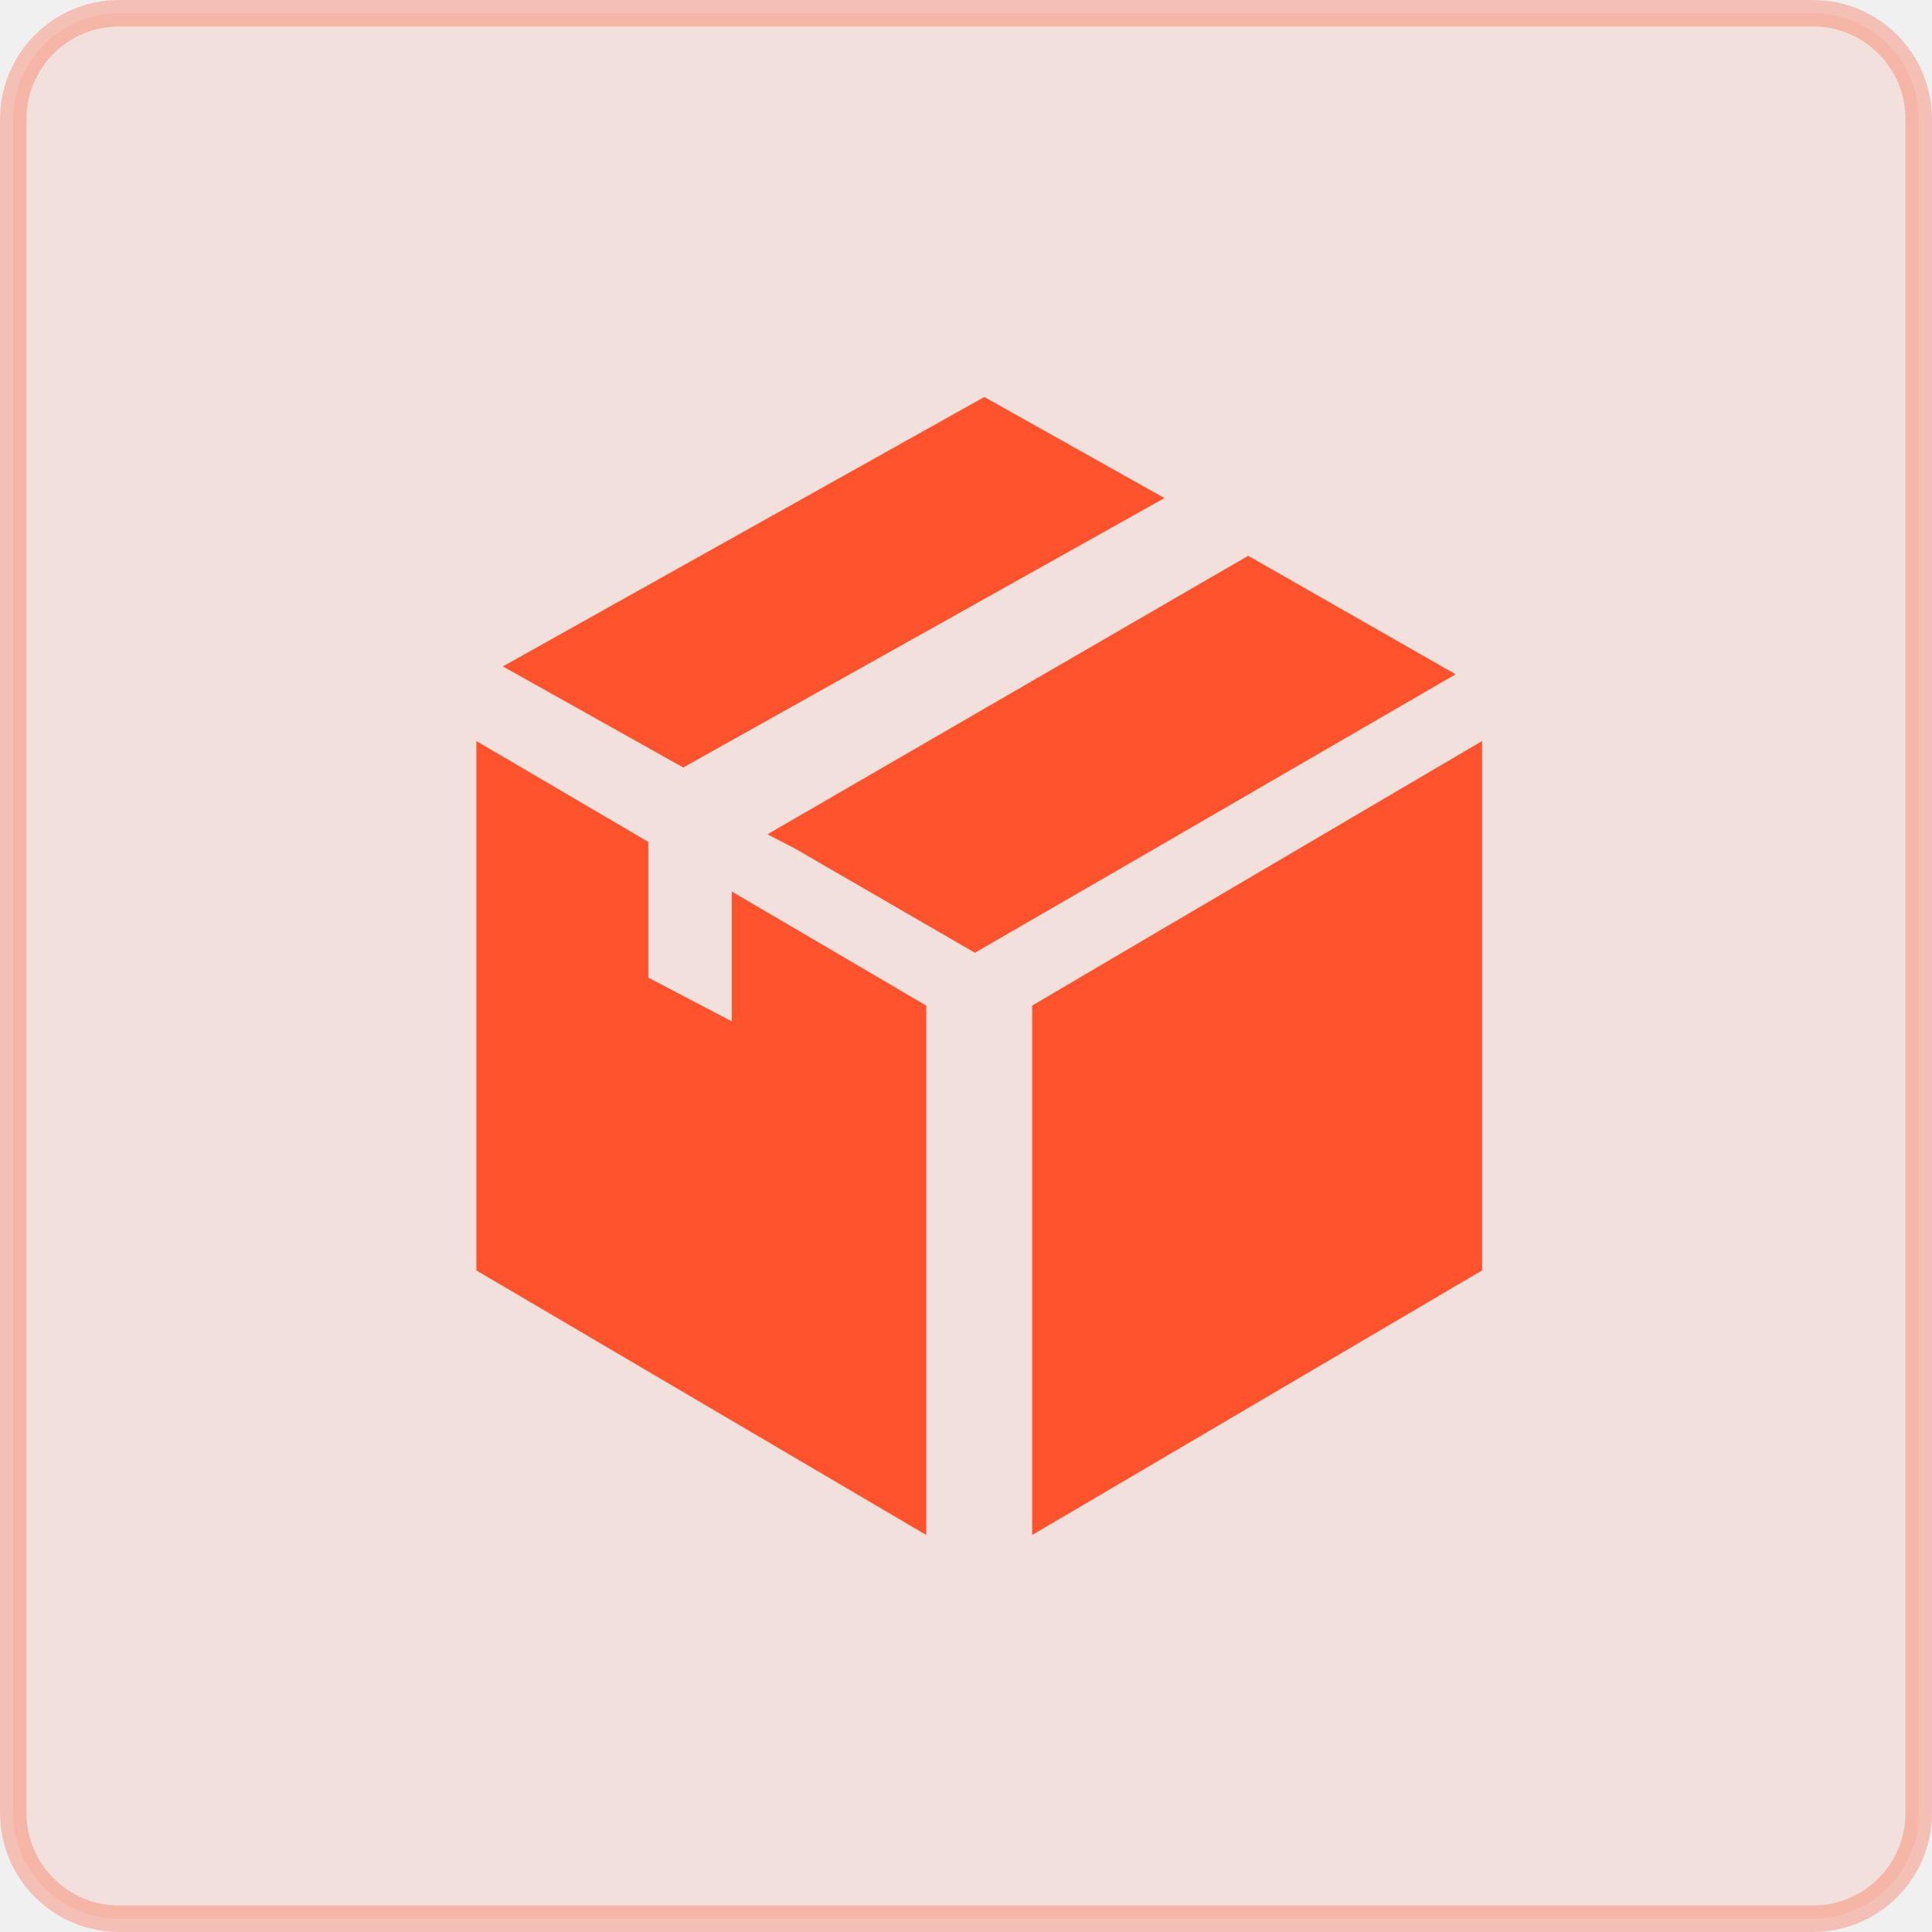
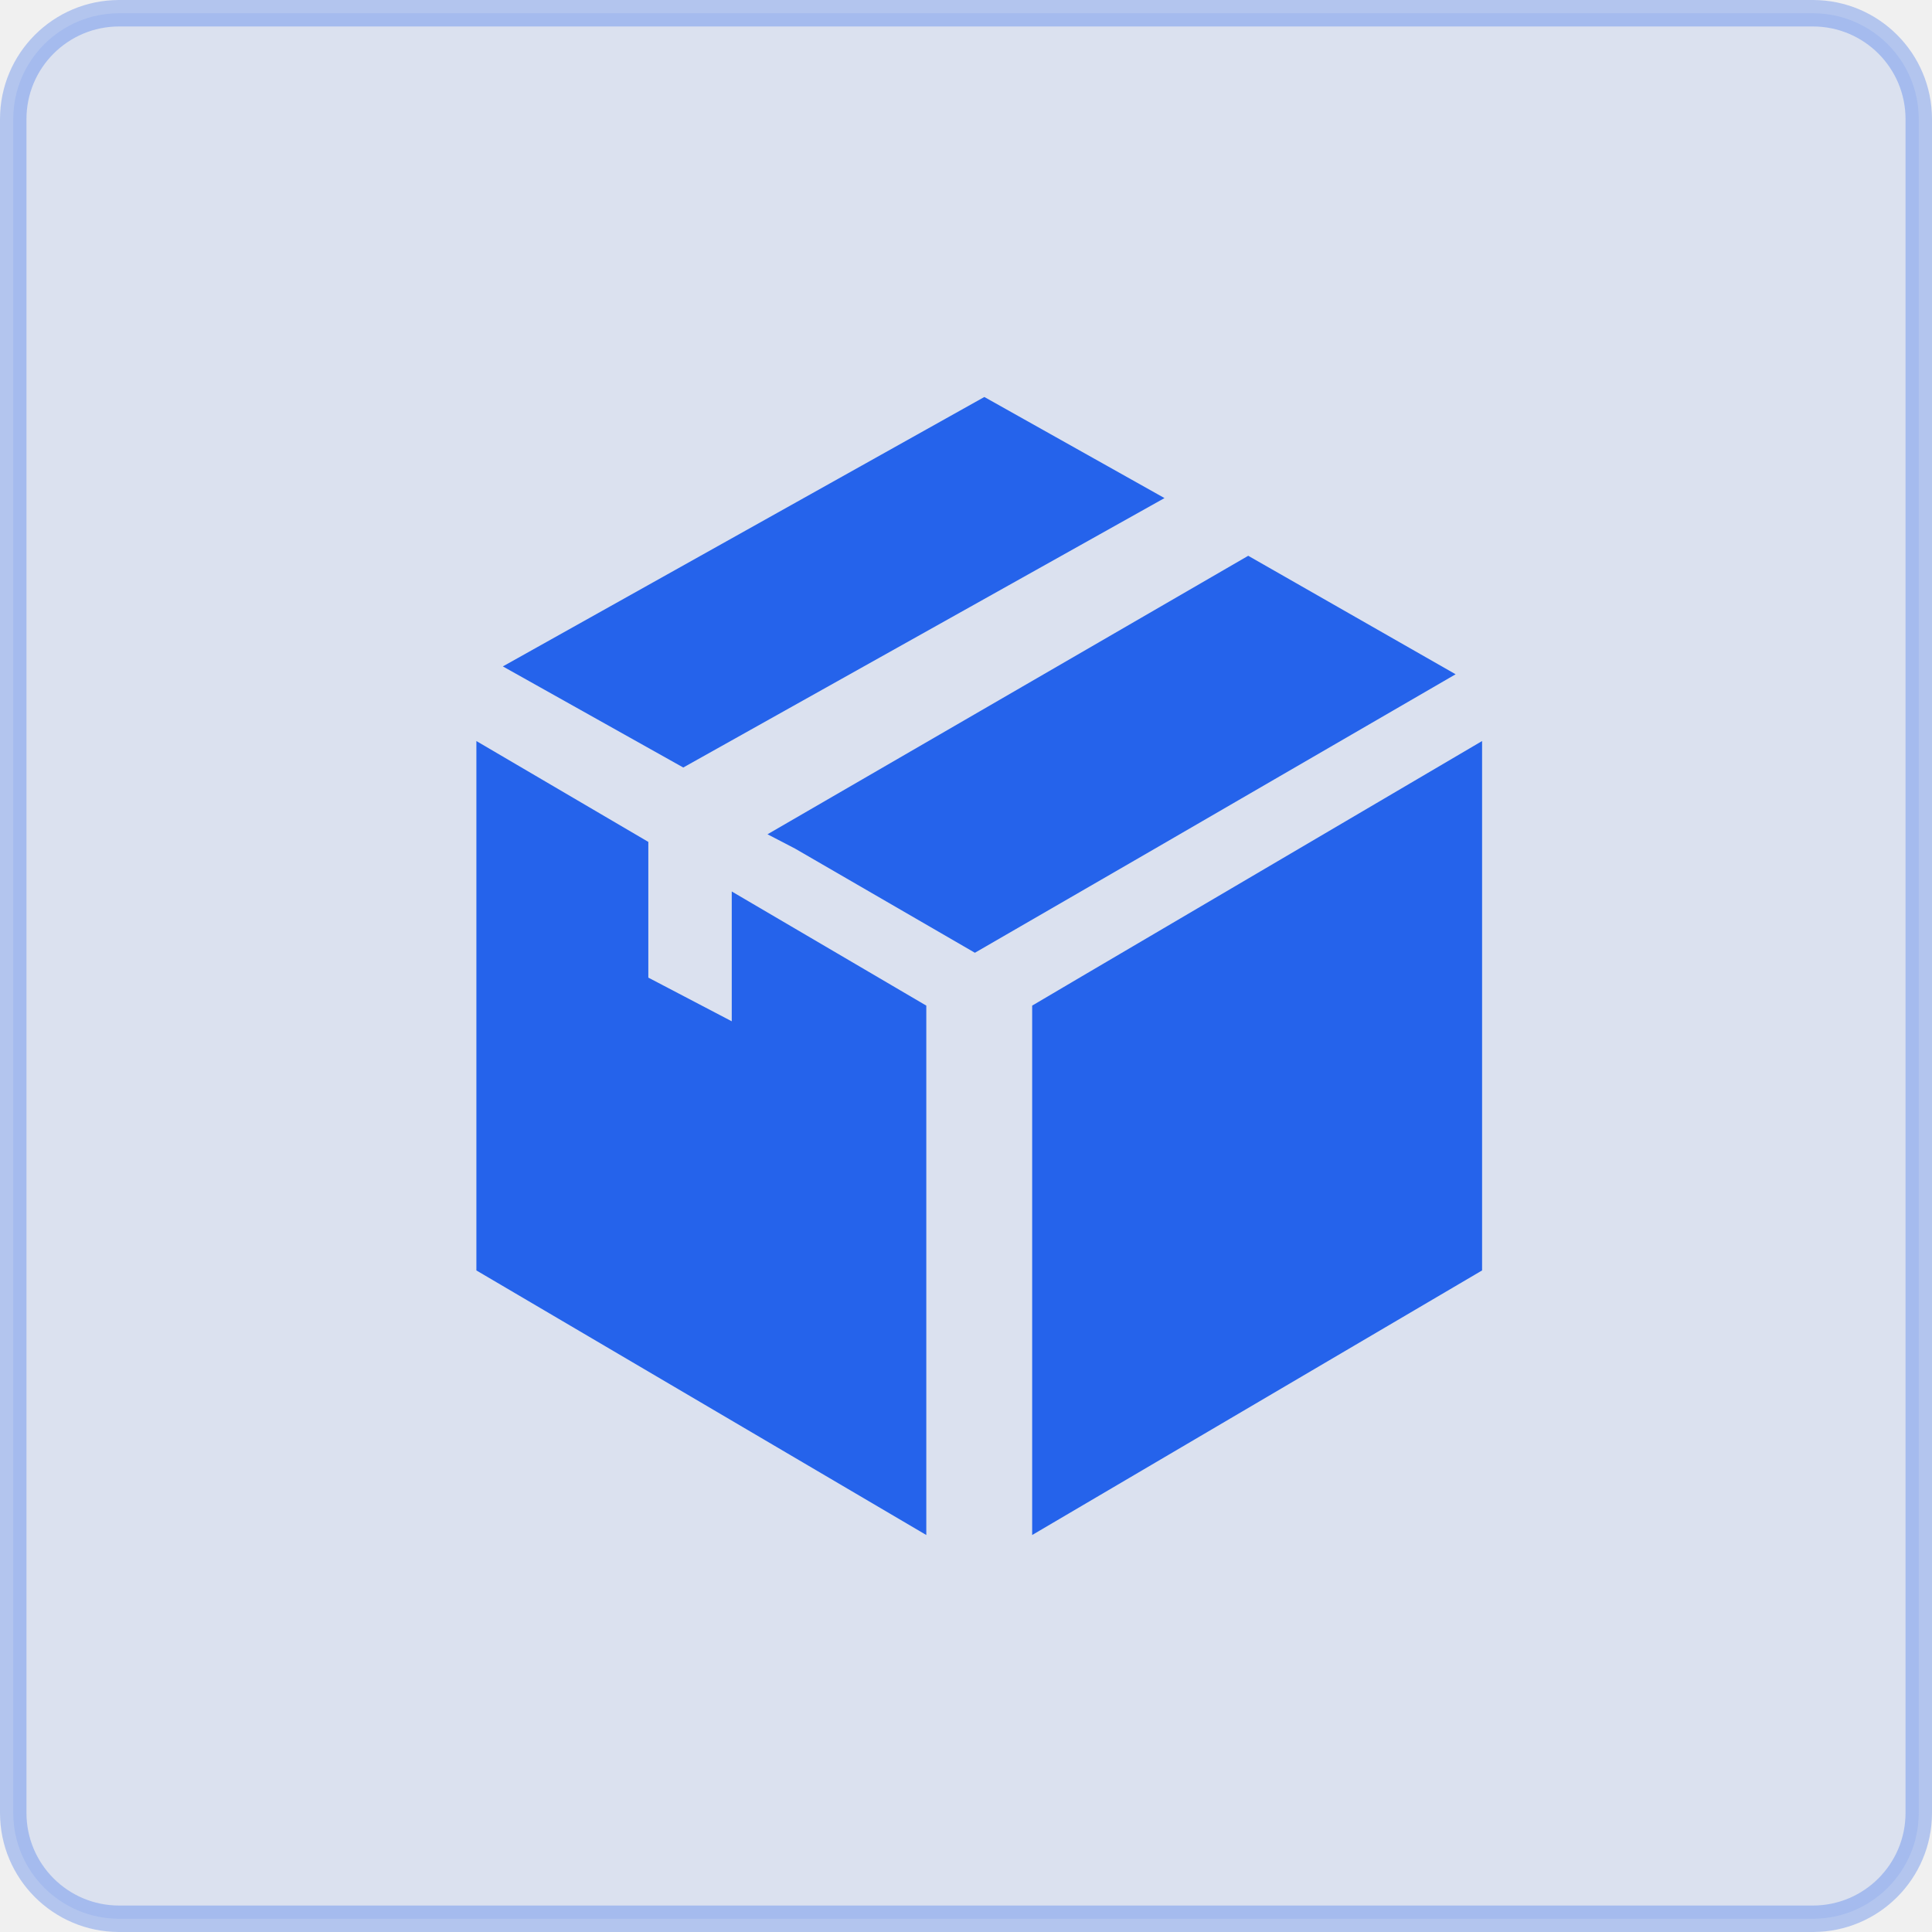
<svg xmlns="http://www.w3.org/2000/svg" width="73" height="73" viewBox="0 0 73 73" fill="none">
  <g clip-path="url(#clip0_3493_120)">
-     <path d="M68.5 0.5H4.5C2.291 0.5 0.5 2.291 0.5 4.5V68.5C0.5 70.709 2.291 72.5 4.5 72.5H68.5C70.709 72.5 72.5 70.709 72.5 68.5V4.5C72.5 2.291 70.709 0.5 68.5 0.5Z" fill="#FF532E" fill-opacity="0.1" stroke="#FF532E" stroke-opacity="0.3" />
-     <path d="M40.888 36.884L39 37.997V58L56 48.003V28L40.888 36.884Z" fill="#FF532E" />
-     <path d="M44 18.82L37.193 15L19 25.18L25.817 29L44 18.82Z" fill="#FF532E" />
-     <path d="M55 25.477L47.164 21L29 31.523L30.036 32.061L36.836 36L43.6 32.088L55 25.477Z" fill="#FF532E" />
-     <path d="M27.649 38.589L24.497 36.939V31.811L18 28V48.003L35 58V37.997L27.649 33.684V38.589Z" fill="#FF532E" />
+     <path d="M68.5 0.5H4.5C2.291 0.5 0.5 2.291 0.5 4.5V68.5C0.5 70.709 2.291 72.5 4.5 72.5H68.5C70.709 72.5 72.5 70.709 72.5 68.5V4.5C72.5 2.291 70.709 0.5 68.5 0.5Z" fill="#2563EB" fill-opacity="0.1" stroke="#2563EB" stroke-opacity="0.3" />
+     <path d="M40.888 36.884L39 37.997V58L56 48.003V28L40.888 36.884Z" fill="#2563EB" />
+     <path d="M44 18.82L37.193 15L19 25.18L25.817 29L44 18.82Z" fill="#2563EB" />
+     <path d="M55 25.477L47.164 21L29 31.523L30.036 32.061L36.836 36L43.6 32.088L55 25.477Z" fill="#2563EB" />
+     <path d="M27.649 38.589L24.497 36.939V31.811L18 28V48.003L35 58V37.997L27.649 33.684V38.589Z" fill="#2563EB" />
  </g>
  <defs>
    <clipPath id="clip0_3493_120">
      <rect width="73" height="73" fill="white" />
    </clipPath>
  </defs>
</svg>
